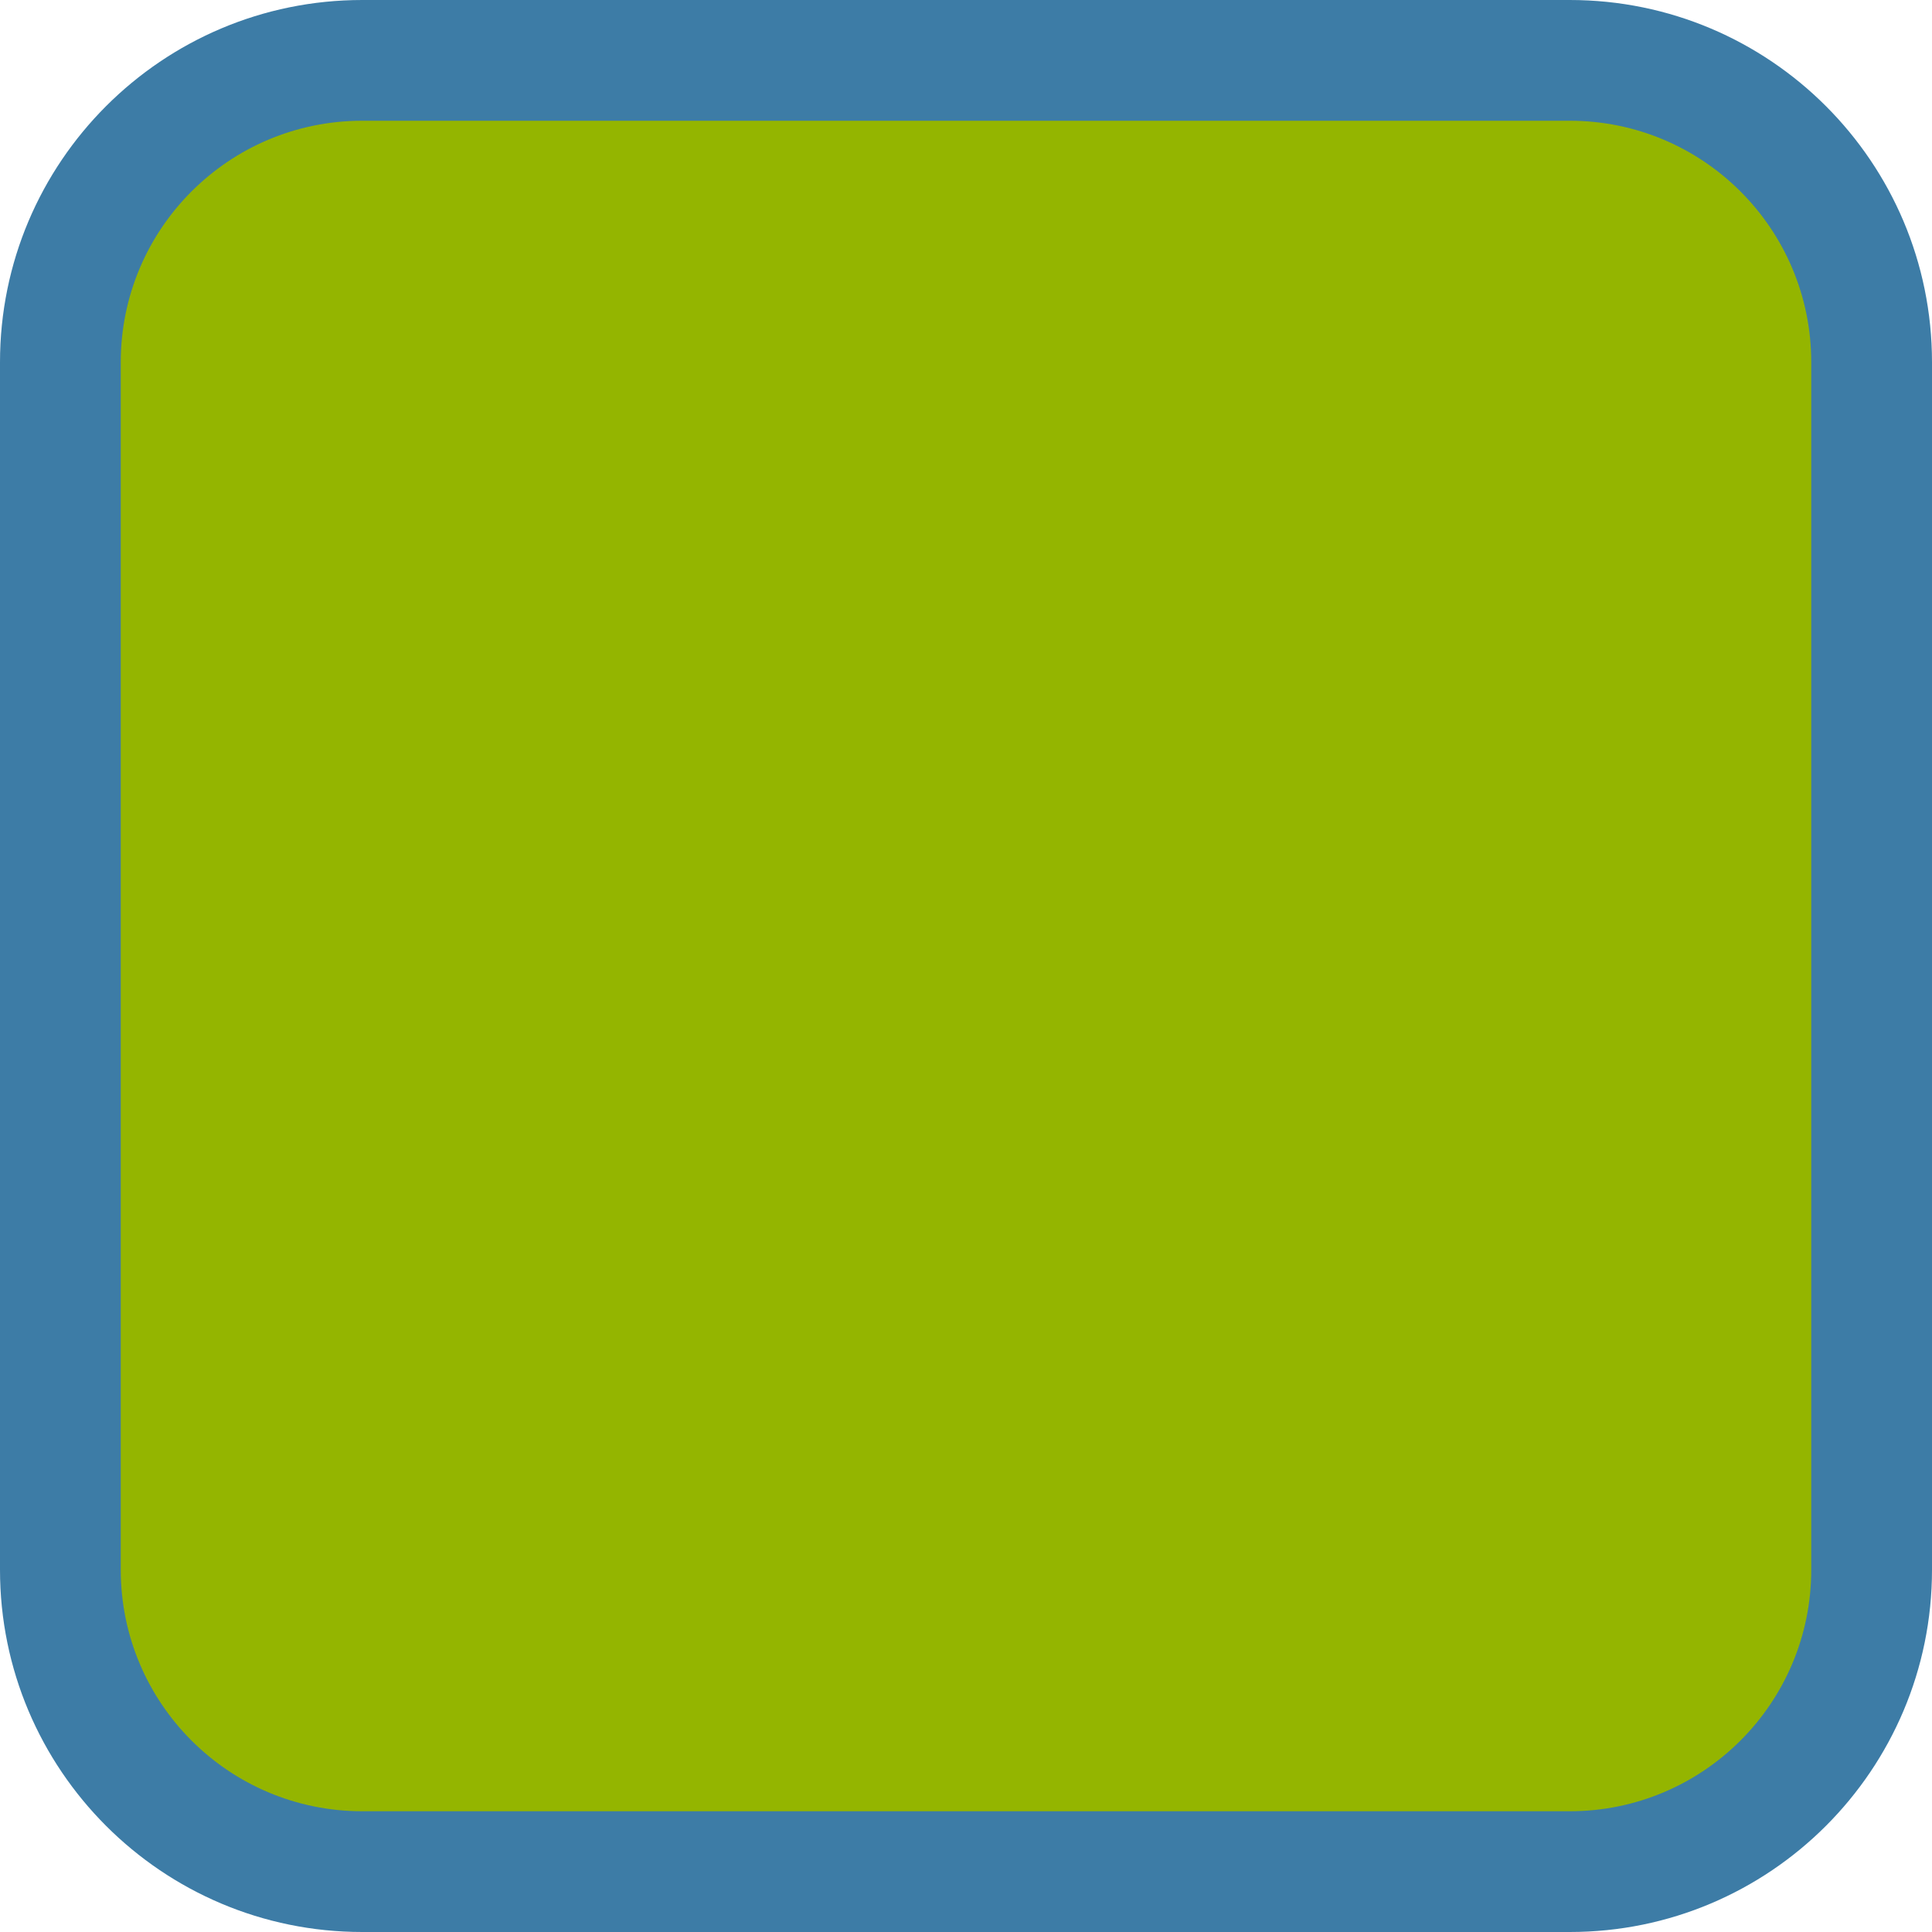
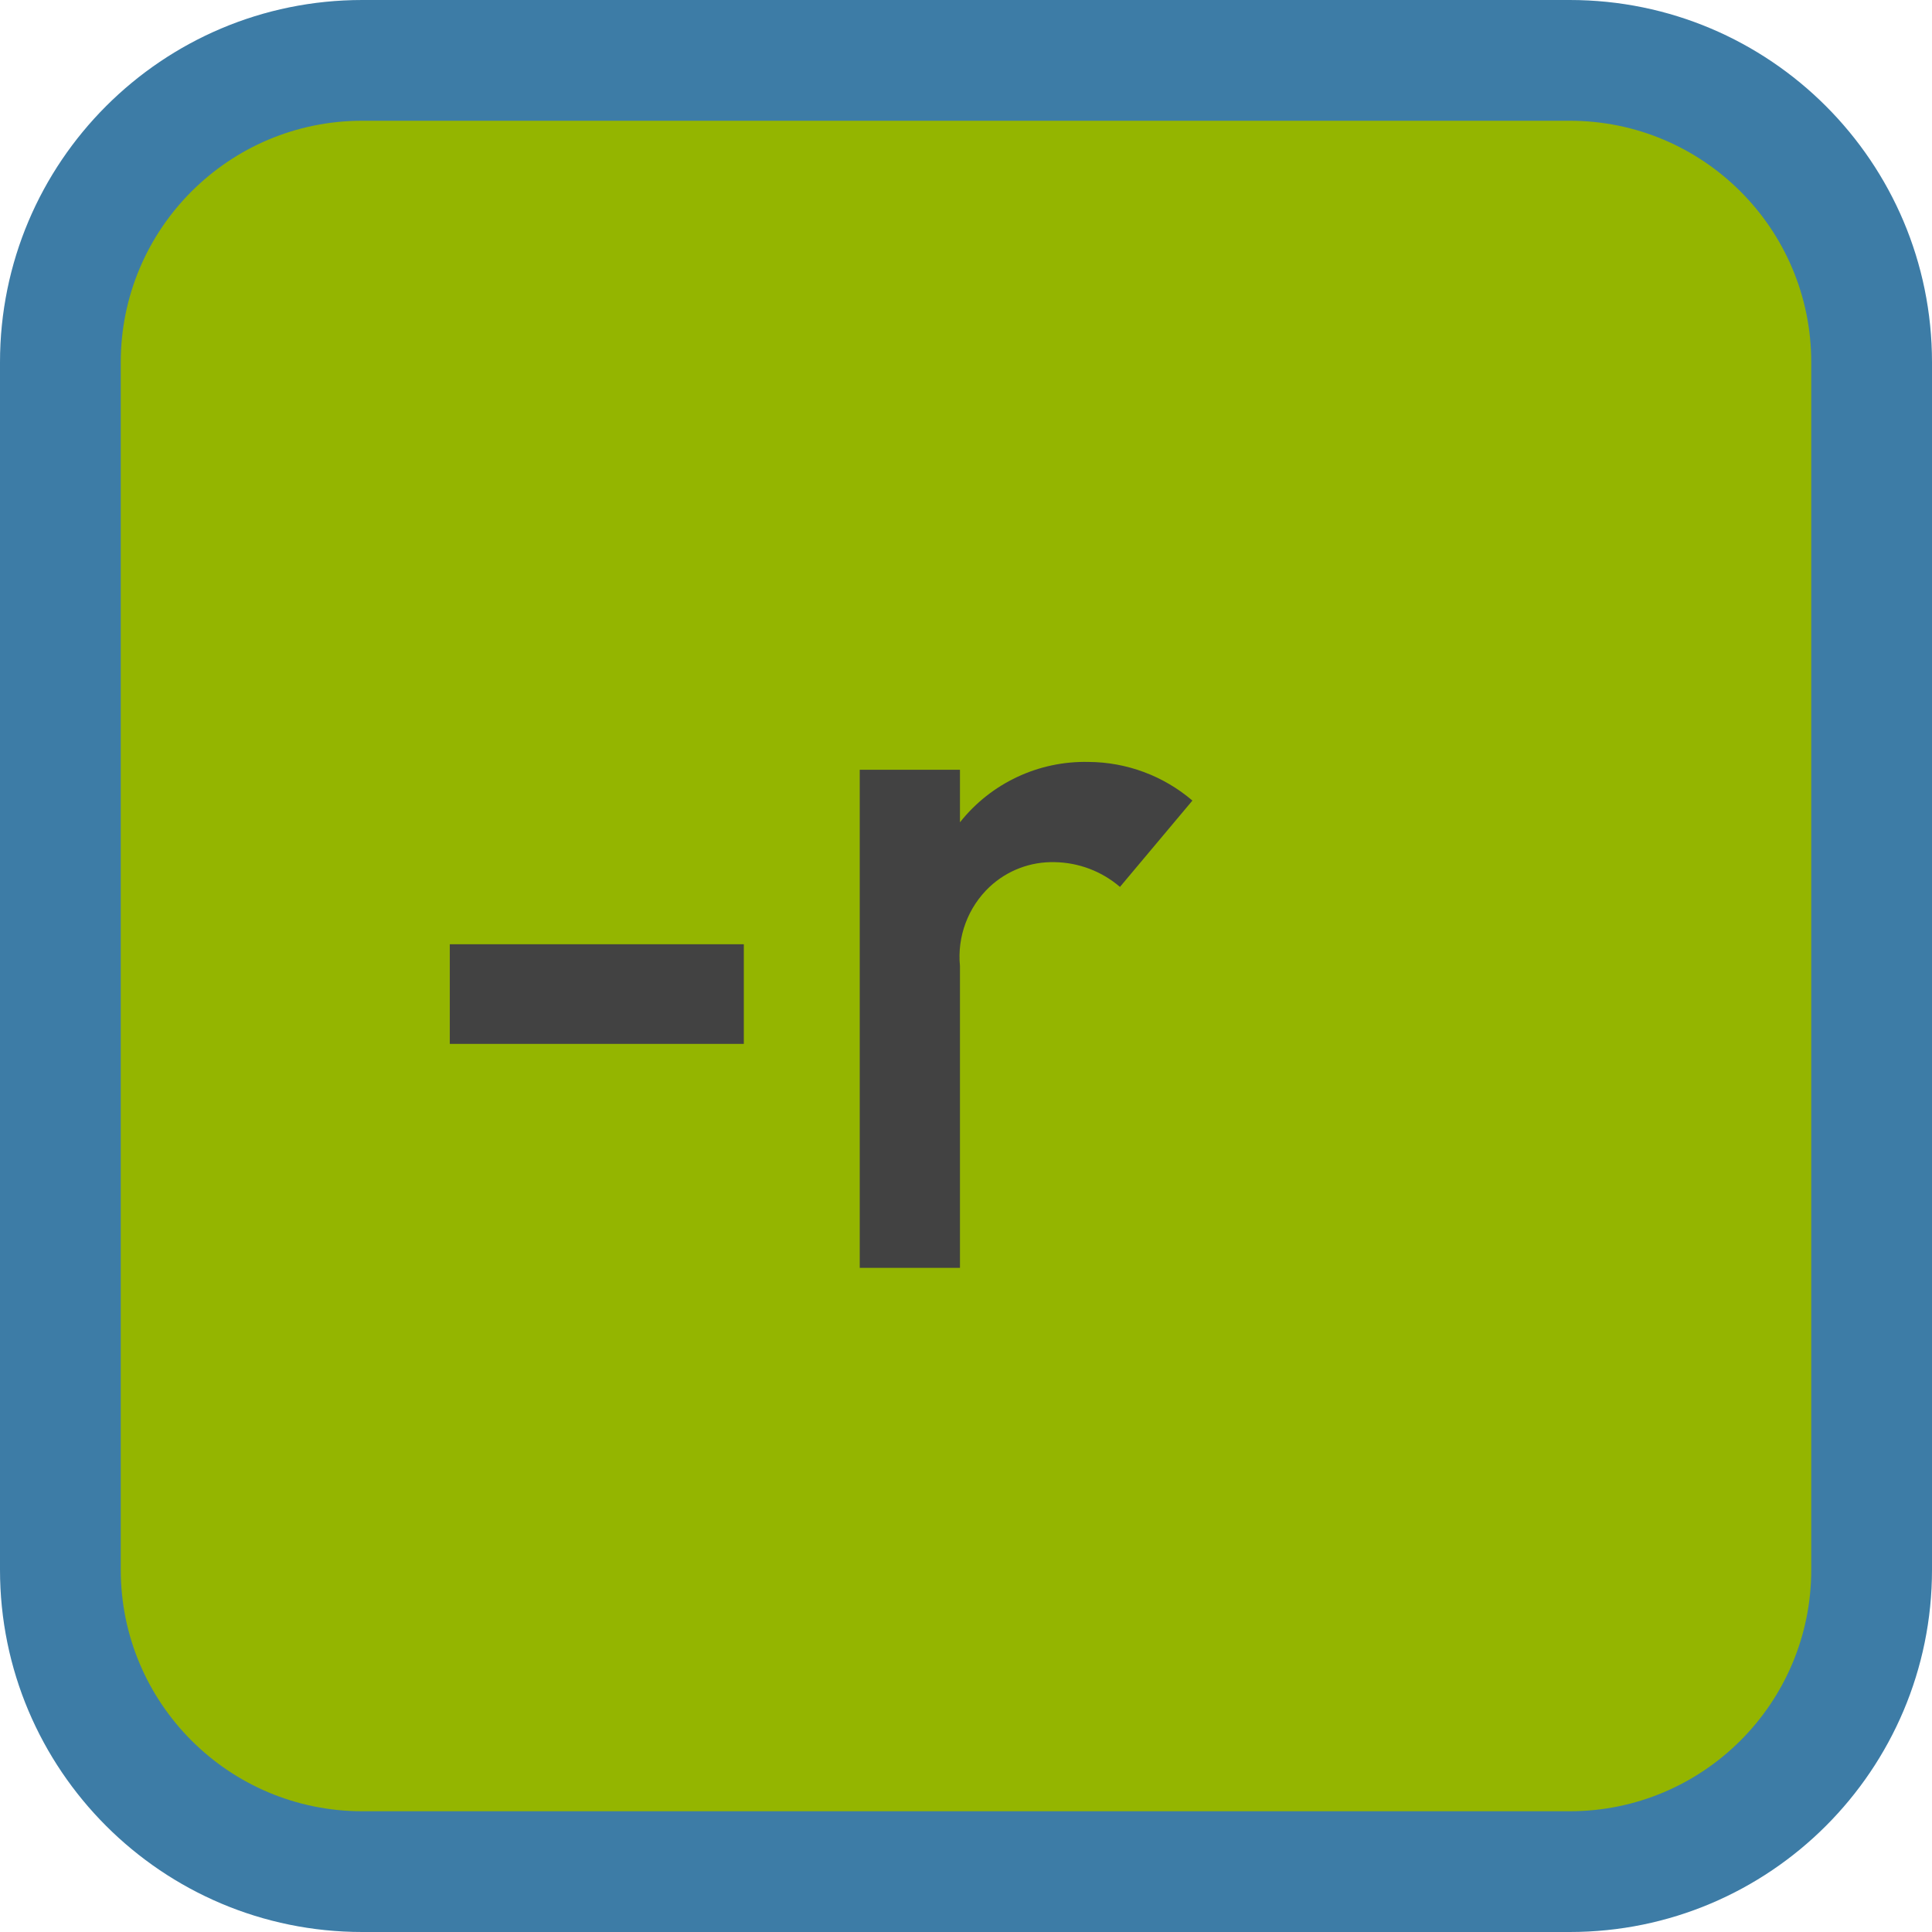
- <svg xmlns="http://www.w3.org/2000/svg" id="Layer_2" data-name="Layer 2" width="32" height="32" viewBox="0 0 32 32">
-   <g>
+ <svg xmlns="http://www.w3.org/2000/svg" viewBox="0 0 32 32">
+   <g id="Layer_2" data-name="Layer 2">
    <rect x="1" y="1" width="30" height="30" rx="5" ry="5" fill="#94b500" />
    <path d="M26,2a4,4,0,0,1,4,4V26a4,4,0,0,1-4,4H6a4,4,0,0,1-4-4V6A4,4,0,0,1,6,2H26m0-2H6A6,6,0,0,0,0,6V26a6,6,0,0,0,6,6H26a6,6,0,0,0,6-6V6a6,6,0,0,0-6-6Z" fill="#3d7ca6" />
  </g>
+   <g id="Layer_12" data-name="Layer 12">
+     <path d="M7.45,15.64h4.87v1.65H7.45Z" fill="#424242" />
+     <path d="M14.24,12.75H15.9v.87h0a2.64,2.64,0,0,1,2.13-1,2.67,2.67,0,0,1,1.72.64l-1.2,1.43a1.7,1.7,0,0,0-1.08-.41,1.52,1.52,0,0,0-1.08.41A1.59,1.59,0,0,0,15.9,16V21H14.24Z" fill="#424242" />
+   </g>
</svg>
